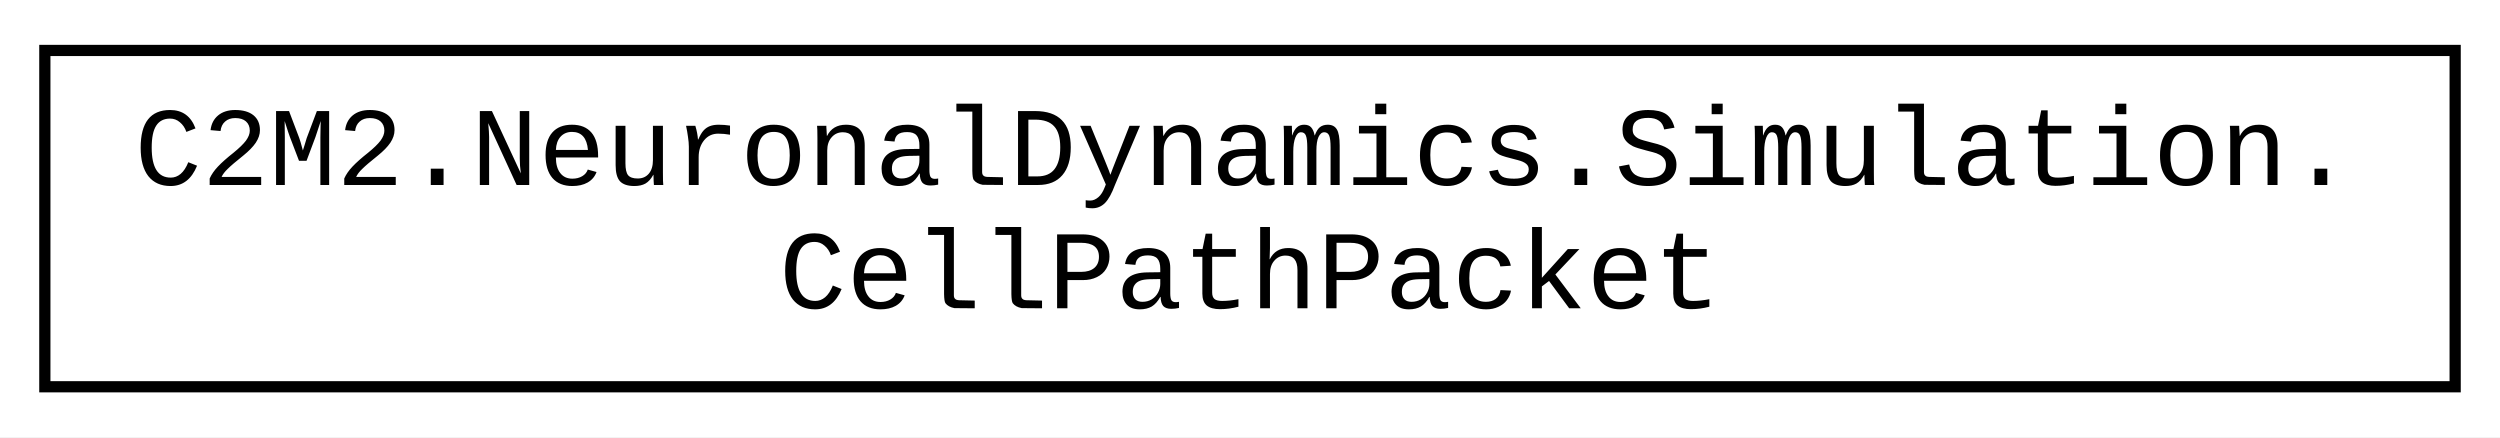
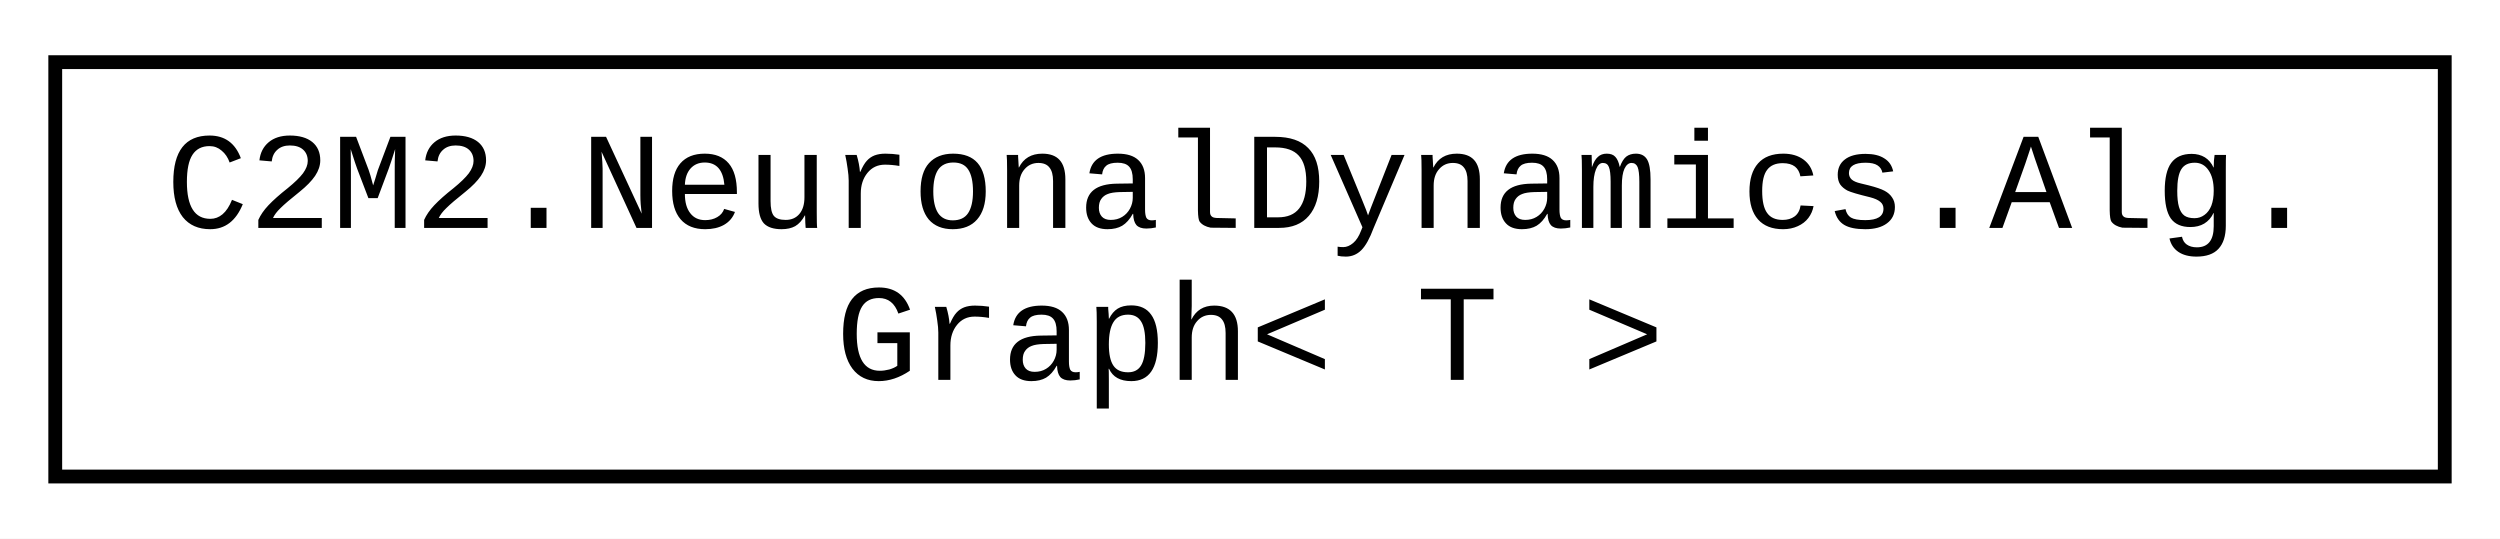
- <svg xmlns="http://www.w3.org/2000/svg" xmlns:xlink="http://www.w3.org/1999/xlink" width="223pt" height="39pt" viewBox="0.00 0.00 223.00 39.00">
+ <svg xmlns="http://www.w3.org/2000/svg" xmlns:xlink="http://www.w3.org/1999/xlink" width="181pt" height="39pt" viewBox="0.00 0.00 181.00 39.00">
  <g id="graph0" class="graph" transform="scale(1 1) rotate(0) translate(4 35)">
-     <polygon fill="white" stroke="none" points="-4,4 -4,-35 219,-35 219,4 -4,4" />
+     <polygon fill="white" stroke="none" points="-4,4 -4,-35 177,-35 177,4 -4,4" />
    <g id="node1" class="node">
      <g id="a_node1">
-         <a xlink:href="dd/d29/struct_c2_m2_1_1_neuronal_dynamics_1_1_simulation_1_1_cell_path_packet.html" target="_top" xlink:title=" ">
-           <polygon fill="white" stroke="black" points="0,-0.5 0,-30.5 215,-30.5 215,-0.5 0,-0.5" />
-           <text text-anchor="start" x="8" y="-18.5" font-family="Courier New" font-size="10.00">C2M2.NeuronalDynamics.Simulation.</text>
-           <text text-anchor="middle" x="107.5" y="-7.5" font-family="Courier New" font-size="10.00">CellPathPacket</text>
+         <a xlink:href="de/daa/class_c2_m2_1_1_neuronal_dynamics_1_1_alg_1_1_graph.html" target="_top" xlink:title="Very simple class representing a graph consisting of vertices and edges of a given type T">
+           <polygon fill="white" stroke="black" points="0,-0.5 0,-30.5 173,-30.5 173,-0.5 0,-0.5" />
+           <text text-anchor="start" x="8" y="-18.5" font-family="Courier New" font-size="10.00">C2M2.NeuronalDynamics.Alg.</text>
+           <text text-anchor="middle" x="86.5" y="-7.5" font-family="Courier New" font-size="10.00">Graph&lt; T &gt;</text>
        </a>
      </g>
    </g>
  </g>
</svg>
